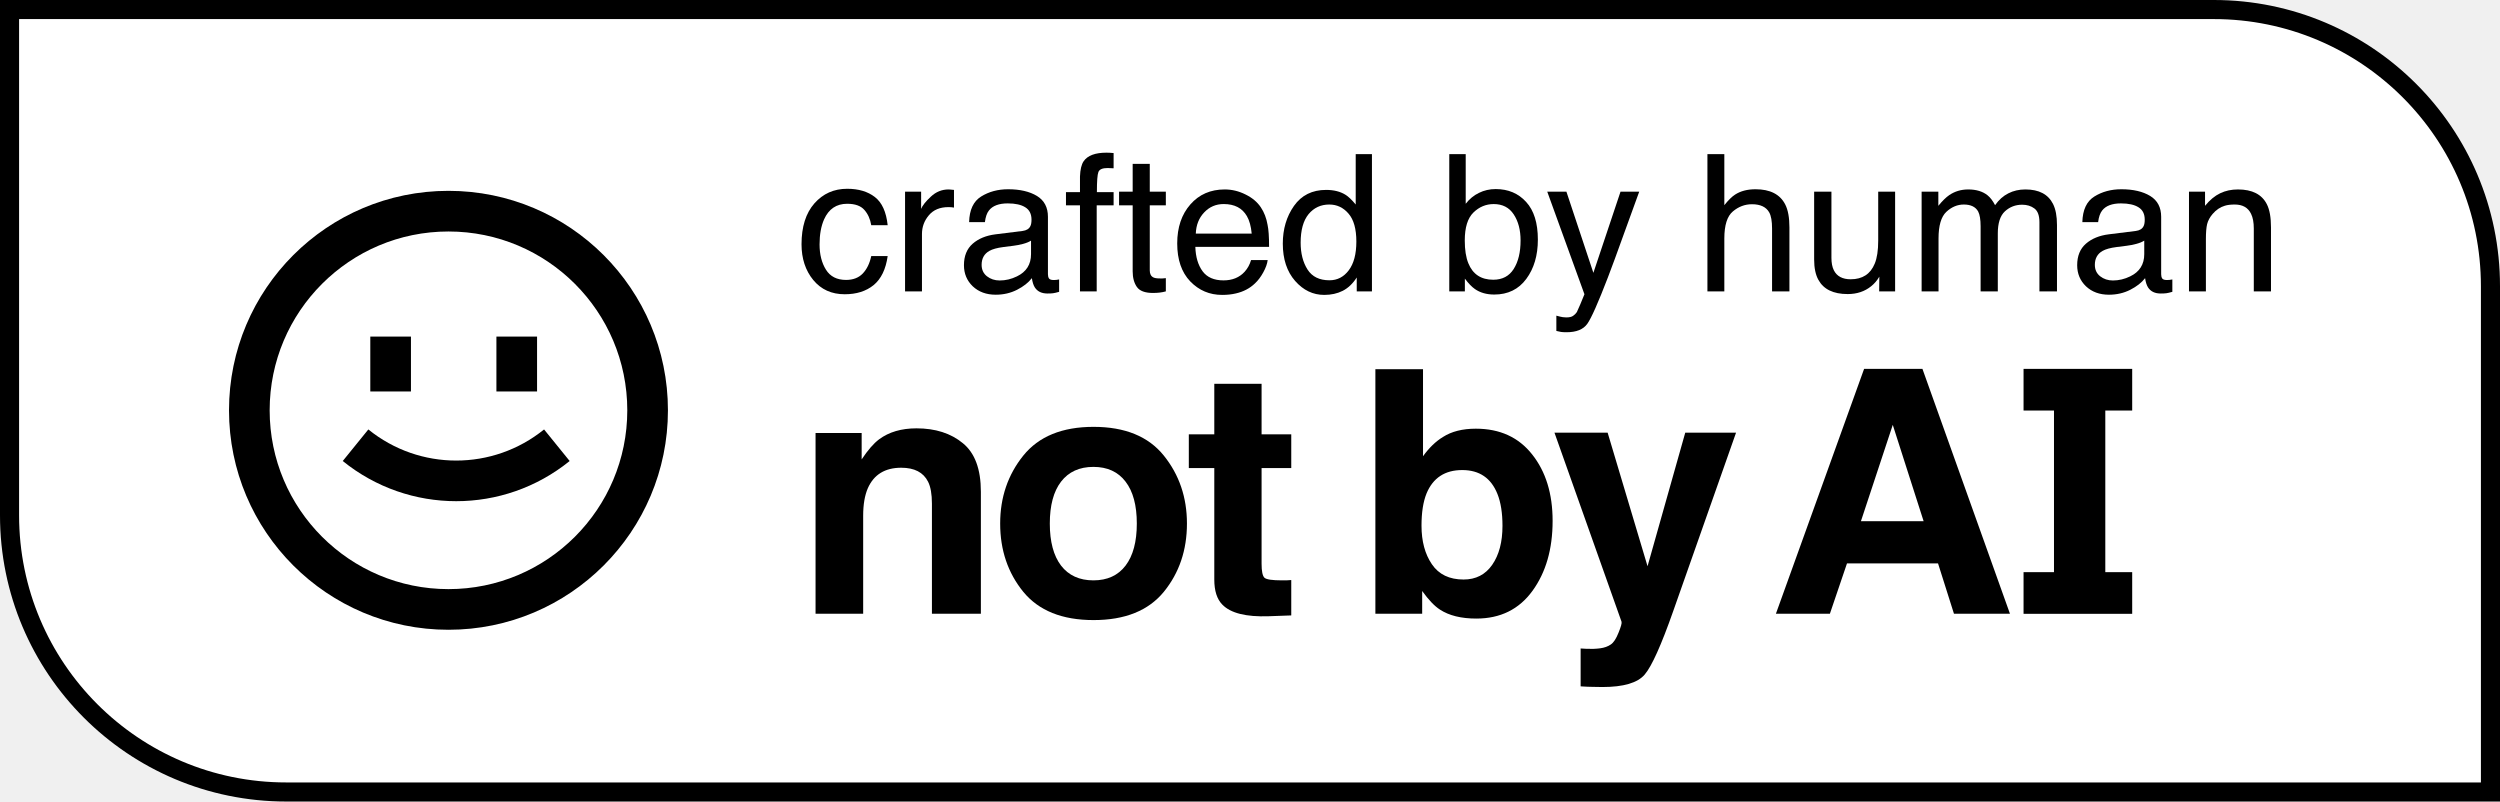
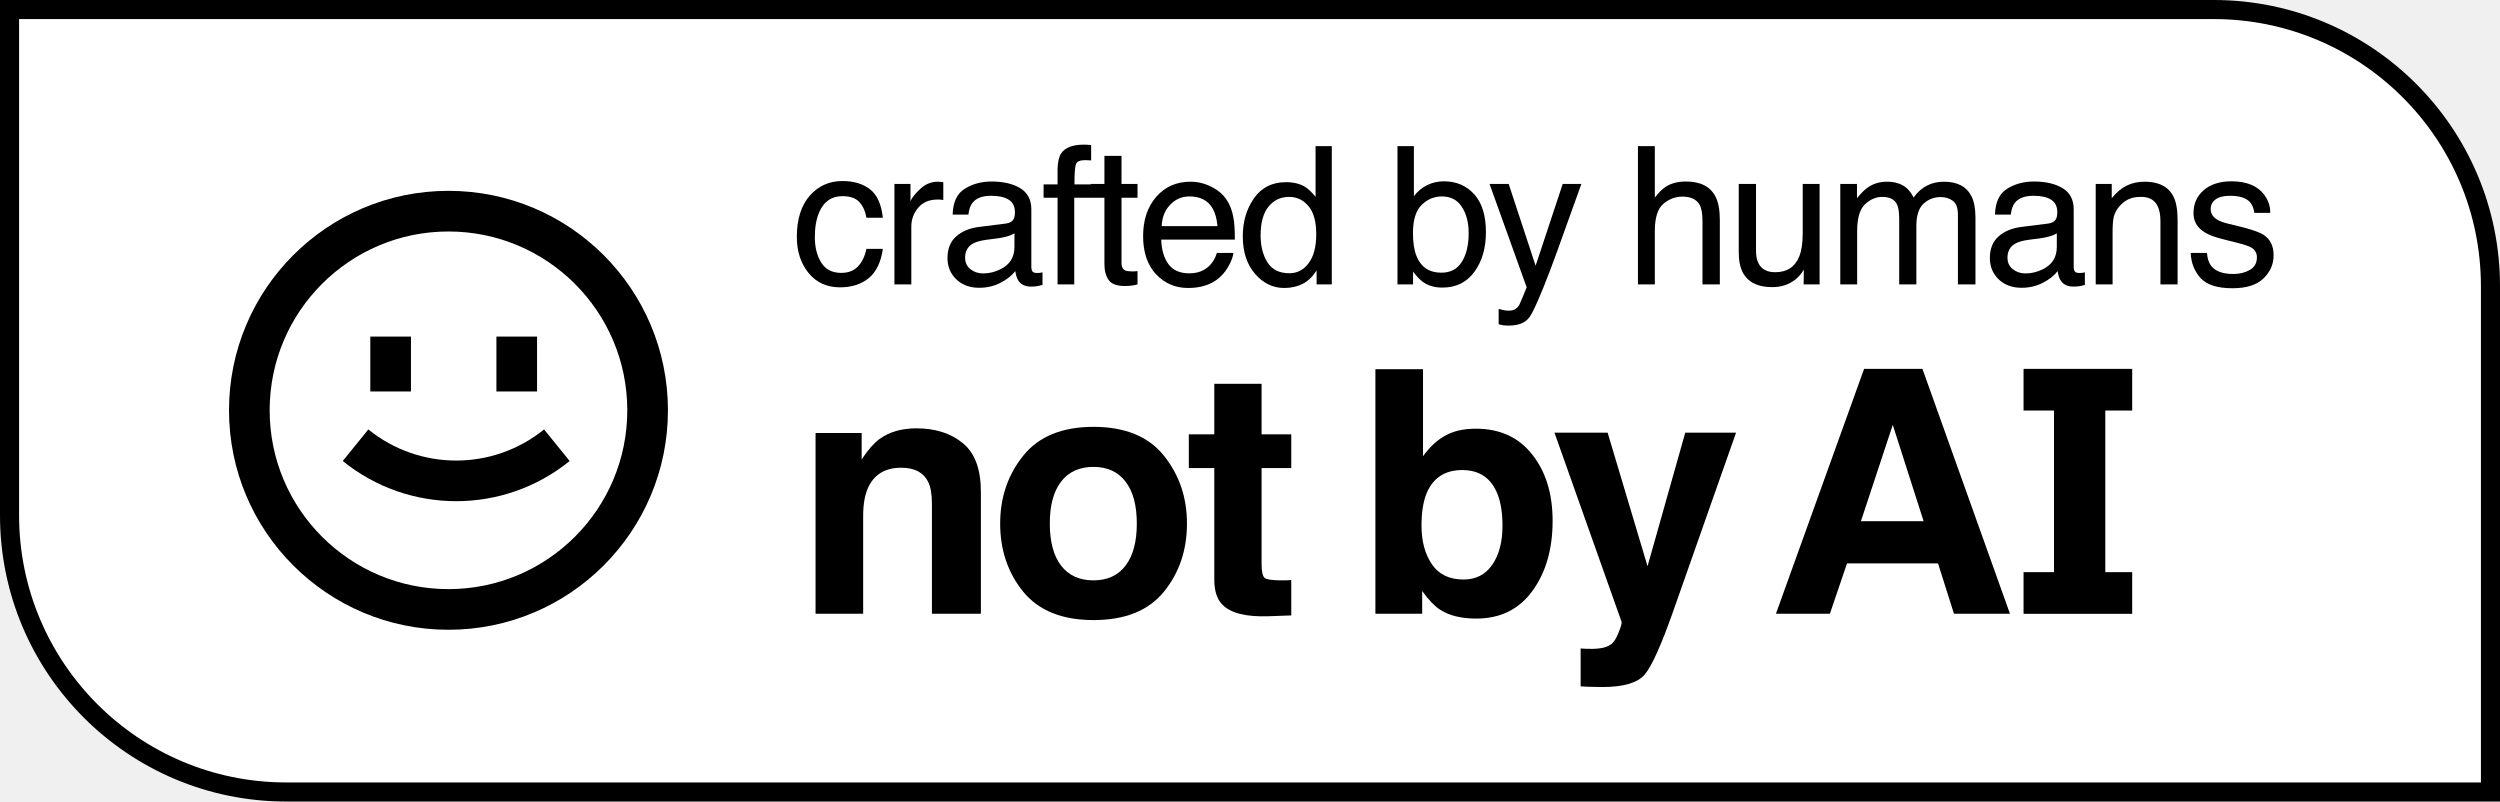
<svg xmlns="http://www.w3.org/2000/svg" width="131" height="42" viewBox="0 0 131 42" fill="none">
-   <path d="M0.5 0.5H116C124.008 0.5 130.5 6.992 130.5 15V41.5H15C6.992 41.5 0.5 35.008 0.5 27V0.5Z" fill="white" stroke="black" />
+   <path d="M116 0.5C124.008 0.5 130.5 6.992 130.5 15V41.5H15C6.992 41.5 0.5 35.008 0.5 27V0.5H116Z" fill="white" stroke="black" />
  <path d="M29.85 24.157C26.384 26.964 21.427 26.964 17.96 24.157L19.301 22.503C21.985 24.677 25.825 24.677 28.509 22.503L29.85 24.157Z" fill="black" />
  <path d="M19.404 17.637V20.513H21.534V17.637H19.404Z" fill="black" />
  <path d="M26.012 17.637V20.513H28.142V17.637H26.012Z" fill="black" />
  <path fill-rule="evenodd" clip-rule="evenodd" d="M23.5 33C29.851 33 35 27.851 35 21.5C35 15.149 29.851 10 23.5 10C17.149 10 12 15.149 12 21.5C12 27.851 17.149 33 23.5 33ZM23.5 30.87C28.675 30.87 32.87 26.675 32.87 21.5C32.87 16.325 28.675 12.13 23.5 12.13C18.325 12.13 14.13 16.325 14.13 21.5C14.13 26.675 18.325 30.87 23.5 30.87Z" fill="black" />
-   <path d="M56.591 9.249C56.604 8.884 56.668 8.618 56.783 8.449C56.989 8.15 57.388 8 57.979 8C58.035 8 58.092 8.002 58.151 8.005C58.21 8.008 58.278 8.013 58.353 8.02V8.819C58.261 8.813 58.194 8.81 58.151 8.81C58.112 8.806 58.074 8.805 58.038 8.805C57.769 8.805 57.608 8.875 57.556 9.015C57.503 9.151 57.477 9.502 57.477 10.068H58.353V10.761H57.467V15.268H56.591V10.761H55.857V10.068H56.591V9.249Z" fill="black" />
-   <path d="M90.803 11.078C90.504 11.328 90.355 11.801 90.355 12.497V15.268H89.469V8.078H90.355V10.751C90.565 10.488 90.754 10.302 90.921 10.195C91.207 10.01 91.563 9.917 91.989 9.917C92.754 9.917 93.273 10.182 93.545 10.712C93.693 11.001 93.766 11.403 93.766 11.917V15.268H92.856V11.975C92.856 11.592 92.807 11.31 92.708 11.132C92.547 10.845 92.245 10.702 91.802 10.702C91.435 10.702 91.102 10.827 90.803 11.078Z" fill="black" />
-   <path fill-rule="evenodd" clip-rule="evenodd" d="M111.916 12.102C112.12 12.076 112.256 11.992 112.325 11.848C112.364 11.771 112.384 11.658 112.384 11.512C112.384 11.213 112.276 10.996 112.059 10.863C111.846 10.727 111.539 10.658 111.138 10.658C110.676 10.658 110.347 10.782 110.154 11.029C110.046 11.166 109.975 11.369 109.942 11.639H109.115C109.132 10.995 109.342 10.548 109.745 10.297C110.152 10.044 110.623 9.917 111.158 9.917C111.778 9.917 112.282 10.034 112.669 10.268C113.053 10.502 113.245 10.867 113.245 11.361V14.37C113.245 14.461 113.263 14.534 113.299 14.59C113.339 14.645 113.419 14.673 113.541 14.673C113.58 14.673 113.624 14.671 113.674 14.668C113.723 14.661 113.775 14.653 113.831 14.643V15.292C113.693 15.331 113.588 15.356 113.516 15.365C113.444 15.375 113.345 15.38 113.221 15.38C112.915 15.38 112.694 15.273 112.556 15.058C112.484 14.944 112.433 14.783 112.403 14.575C112.223 14.809 111.964 15.012 111.626 15.185C111.288 15.357 110.915 15.443 110.508 15.443C110.019 15.443 109.619 15.297 109.307 15.004C108.999 14.709 108.844 14.339 108.844 13.897C108.844 13.413 108.997 13.037 109.302 12.77C109.607 12.504 110.008 12.339 110.503 12.278L111.916 12.102ZM109.77 13.878C109.77 14.131 109.863 14.331 110.05 14.478C110.238 14.624 110.459 14.697 110.715 14.697C111.027 14.697 111.329 14.626 111.621 14.482C112.113 14.245 112.359 13.857 112.359 13.317V12.609C112.251 12.678 112.111 12.735 111.941 12.78C111.77 12.826 111.603 12.858 111.439 12.878L110.902 12.946C110.58 12.988 110.339 13.055 110.178 13.146C109.906 13.299 109.77 13.543 109.77 13.878Z" fill="black" />
-   <path d="M115.653 11.746C115.61 11.928 115.589 12.19 115.589 12.531V15.268H114.703V10.044H115.544V10.785C115.794 10.479 116.058 10.26 116.337 10.127C116.616 9.993 116.926 9.927 117.267 9.927C118.015 9.927 118.521 10.185 118.783 10.702C118.928 10.985 119 11.39 119 11.917V15.268H118.099V11.975C118.099 11.657 118.052 11.4 117.956 11.205C117.799 10.879 117.513 10.717 117.1 10.717C116.89 10.717 116.718 10.738 116.583 10.78C116.34 10.852 116.127 10.995 115.943 11.21C115.795 11.382 115.699 11.561 115.653 11.746Z" fill="black" />
-   <path fill-rule="evenodd" clip-rule="evenodd" d="M93.057 32.161L97.679 19.329H100.736L105.322 32.161H102.388L101.553 29.523H96.782L95.886 32.161H93.057ZM99.181 22.263L97.512 27.312H100.798L99.181 22.263Z" fill="black" />
-   <path fill-rule="evenodd" clip-rule="evenodd" d="M80.285 23.812C79.576 22.913 78.593 22.463 77.333 22.463C76.636 22.463 76.062 22.608 75.611 22.898C75.23 23.13 74.882 23.467 74.566 23.908V19.346H72.07V32.161H74.522V30.968C74.856 31.433 75.166 31.758 75.453 31.943C75.933 32.257 76.569 32.413 77.359 32.413C78.619 32.413 79.6 31.929 80.303 30.959C81.006 29.99 81.357 28.769 81.357 27.294C81.357 25.873 81 24.712 80.285 23.812ZM78.194 29.593C77.837 30.109 77.336 30.367 76.692 30.367C75.948 30.367 75.394 30.101 75.031 29.567C74.668 29.033 74.487 28.36 74.487 27.547C74.487 26.856 74.574 26.293 74.75 25.858C75.09 25.04 75.714 24.631 76.621 24.631C77.518 24.631 78.133 25.049 78.466 25.884C78.642 26.325 78.73 26.882 78.73 27.556C78.73 28.397 78.552 29.076 78.194 29.593Z" fill="black" />
-   <path d="M66.256 30.272C66.156 30.173 66.107 29.929 66.107 29.541V24.526H67.662V22.759H66.107V20.112H63.629V22.759H62.294V24.526H63.629V30.367C63.629 30.959 63.77 31.398 64.051 31.682C64.484 32.129 65.293 32.332 66.476 32.291L67.662 32.248V30.394L67.493 30.405L67.407 30.411H67.17C66.66 30.411 66.356 30.365 66.256 30.272Z" fill="black" />
-   <path fill-rule="evenodd" clip-rule="evenodd" d="M60.984 31.012C61.792 30.019 62.196 28.827 62.196 27.434C62.196 26.064 61.792 24.877 60.984 23.873C60.176 22.869 58.949 22.367 57.303 22.367C55.657 22.367 54.43 22.869 53.621 23.873C52.813 24.877 52.409 26.064 52.409 27.434C52.409 28.827 52.813 30.019 53.621 31.012C54.43 31.998 55.657 32.492 57.303 32.492C58.949 32.492 60.176 31.998 60.984 31.012ZM58.981 29.636C58.588 30.153 58.026 30.411 57.294 30.411C56.562 30.411 55.997 30.153 55.598 29.636C55.206 29.12 55.01 28.386 55.01 27.434C55.01 26.482 55.206 25.751 55.598 25.24C55.997 24.723 56.562 24.465 57.294 24.465C58.026 24.465 58.588 24.723 58.981 25.24C59.373 25.751 59.569 26.482 59.569 27.434C59.569 28.386 59.373 29.12 58.981 29.636Z" fill="black" />
-   <path d="M48.024 22.445C49.014 22.445 49.822 22.704 50.449 23.22C51.082 23.731 51.398 24.581 51.398 25.771V32.161H48.833V26.389C48.833 25.89 48.765 25.507 48.63 25.24C48.385 24.753 47.916 24.509 47.225 24.509C46.376 24.509 45.793 24.866 45.476 25.579C45.312 25.957 45.23 26.438 45.23 27.025V32.161H42.735V22.689H45.151V24.073C45.474 23.586 45.778 23.235 46.065 23.02C46.581 22.637 47.234 22.445 48.024 22.445Z" fill="black" />
-   <path d="M82.825 33.98L83.141 33.998C83.387 34.009 83.621 34.001 83.844 33.972C84.067 33.943 84.254 33.876 84.406 33.771C84.553 33.673 84.688 33.467 84.811 33.153C84.939 32.84 84.992 32.648 84.969 32.579L81.454 22.672H84.24L86.331 29.671L88.307 22.672H90.969L87.683 32.004C87.051 33.803 86.55 34.918 86.181 35.347C85.812 35.782 85.074 36 83.967 36C83.745 36 83.566 35.997 83.431 35.991C83.296 35.991 83.094 35.983 82.825 35.965V33.98Z" fill="black" />
-   <path d="M101.987 11.102C101.715 11.359 101.579 11.824 101.579 12.497V15.268H100.693V10.044H101.569V10.785C101.779 10.528 101.969 10.341 102.14 10.224C102.432 10.026 102.763 9.927 103.134 9.927C103.554 9.927 103.892 10.029 104.148 10.234C104.293 10.351 104.424 10.523 104.542 10.751C104.739 10.471 104.97 10.265 105.236 10.132C105.502 9.995 105.801 9.927 106.132 9.927C106.841 9.927 107.323 10.18 107.579 10.688C107.717 10.961 107.786 11.328 107.786 11.79V15.268H106.866V11.639C106.866 11.291 106.777 11.052 106.6 10.922C106.426 10.792 106.212 10.727 105.96 10.727C105.612 10.727 105.312 10.842 105.059 11.073C104.809 11.304 104.685 11.689 104.685 12.229V15.268H103.784V11.858C103.784 11.504 103.741 11.245 103.656 11.083C103.521 10.839 103.27 10.717 102.903 10.717C102.568 10.717 102.263 10.845 101.987 11.102Z" fill="black" />
-   <path d="M95.283 14.663C95.135 14.396 95.061 14.04 95.061 13.595V10.044H95.967V13.512C95.967 13.778 96.01 13.996 96.095 14.165C96.252 14.477 96.546 14.634 96.976 14.634C97.593 14.634 98.013 14.36 98.236 13.814C98.358 13.521 98.418 13.12 98.418 12.609V10.044H99.304V15.268H98.468L98.477 14.497C98.362 14.695 98.22 14.863 98.049 14.999C97.711 15.273 97.301 15.409 96.819 15.409C96.067 15.409 95.555 15.16 95.283 14.663Z" fill="black" />
-   <path d="M85.063 12.336C85.493 11.143 85.77 10.379 85.895 10.044H84.915L83.493 14.297L82.08 10.044H81.076L83.025 15.419C82.979 15.536 82.905 15.715 82.804 15.955C82.702 16.196 82.643 16.329 82.626 16.355C82.574 16.433 82.508 16.498 82.43 16.55C82.354 16.606 82.234 16.633 82.07 16.633C82.018 16.633 81.957 16.629 81.888 16.619C81.819 16.609 81.707 16.583 81.553 16.541V17.341C81.652 17.367 81.734 17.385 81.799 17.394C81.868 17.404 81.965 17.409 82.09 17.409C82.602 17.409 82.963 17.263 83.173 16.97C83.383 16.677 83.744 15.864 84.256 14.531C84.472 13.965 84.742 13.234 85.063 12.336Z" fill="black" />
-   <path fill-rule="evenodd" clip-rule="evenodd" d="M77.497 10.107C77.228 10.237 76.997 10.427 76.803 10.678V8.078H75.942V15.268H76.759V14.6C76.946 14.85 77.121 15.032 77.286 15.146C77.561 15.338 77.899 15.434 78.3 15.434C79.015 15.434 79.575 15.16 79.978 14.614C80.382 14.068 80.584 13.382 80.584 12.556C80.584 11.684 80.379 11.026 79.968 10.58C79.561 10.132 79.03 9.907 78.374 9.907C78.058 9.907 77.766 9.974 77.497 10.107ZM79.319 14.092C79.082 14.469 78.725 14.658 78.246 14.658C77.609 14.658 77.174 14.37 76.941 13.795C76.816 13.489 76.754 13.091 76.754 12.6C76.754 11.92 76.905 11.432 77.207 11.136C77.512 10.84 77.866 10.693 78.27 10.693C78.733 10.693 79.082 10.873 79.319 11.234C79.558 11.595 79.678 12.05 79.678 12.6C79.678 13.217 79.558 13.715 79.319 14.092Z" fill="black" />
-   <path fill-rule="evenodd" clip-rule="evenodd" d="M70.502 10.205C70.23 10.036 69.892 9.951 69.488 9.951C68.759 9.951 68.198 10.231 67.804 10.79C67.414 11.346 67.219 12.005 67.219 12.765C67.219 13.578 67.434 14.23 67.864 14.721C68.293 15.209 68.802 15.453 69.389 15.453C69.754 15.453 70.077 15.382 70.359 15.239C70.641 15.095 70.886 14.863 71.093 14.541V15.268H71.89V8.078H71.039V10.717C70.838 10.473 70.659 10.302 70.502 10.205ZM68.513 14.121C68.274 13.744 68.154 13.276 68.154 12.717C68.154 12.06 68.292 11.562 68.567 11.224C68.846 10.886 69.209 10.717 69.655 10.717C70.056 10.717 70.392 10.876 70.664 11.195C70.937 11.51 71.073 11.998 71.073 12.658C71.073 13.312 70.94 13.814 70.674 14.165C70.412 14.513 70.075 14.687 69.665 14.687C69.137 14.687 68.753 14.499 68.513 14.121Z" fill="black" />
-   <path fill-rule="evenodd" clip-rule="evenodd" d="M65.264 10.19C64.913 10.014 64.551 9.927 64.177 9.927C63.435 9.927 62.834 10.188 62.375 10.712C61.915 11.236 61.686 11.917 61.686 12.756C61.686 13.608 61.914 14.271 62.37 14.746C62.826 15.217 63.382 15.453 64.039 15.453C64.308 15.453 64.549 15.427 64.762 15.375C65.159 15.284 65.493 15.108 65.762 14.848C65.922 14.699 66.067 14.507 66.195 14.273C66.326 14.035 66.403 13.821 66.426 13.629H65.555C65.489 13.86 65.378 14.063 65.22 14.239C64.945 14.541 64.575 14.692 64.113 14.692C63.617 14.692 63.251 14.533 63.015 14.214C62.779 13.892 62.652 13.466 62.636 12.936H66.5C66.5 12.409 66.474 12.026 66.421 11.785C66.362 11.434 66.244 11.127 66.067 10.863C65.883 10.587 65.616 10.362 65.264 10.19ZM65.338 11.326C65.47 11.554 65.553 11.858 65.589 12.239H62.66C62.677 11.79 62.823 11.421 63.099 11.131C63.374 10.839 63.715 10.692 64.122 10.692C64.69 10.692 65.095 10.904 65.338 11.326Z" fill="black" />
-   <path d="M60.435 14.536C60.311 14.474 60.248 14.352 60.248 14.17V10.761H61.09V10.044H60.248V8.585H59.352V10.044H58.639V10.761H59.352V14.219C59.352 14.554 59.426 14.827 59.574 15.039C59.721 15.247 60.002 15.351 60.416 15.351C60.544 15.351 60.662 15.344 60.77 15.331C60.882 15.318 60.988 15.297 61.09 15.268V14.575C61.024 14.582 60.967 14.586 60.918 14.59H60.78C60.619 14.59 60.504 14.572 60.435 14.536Z" fill="black" />
-   <path fill-rule="evenodd" clip-rule="evenodd" d="M53.583 12.102C53.786 12.076 53.923 11.992 53.992 11.848C54.031 11.771 54.051 11.658 54.051 11.512C54.051 11.213 53.942 10.996 53.726 10.863C53.513 10.727 53.206 10.658 52.805 10.658C52.343 10.658 52.014 10.782 51.821 11.029C51.712 11.166 51.642 11.369 51.609 11.639H50.782C50.798 10.995 51.008 10.548 51.412 10.297C51.819 10.044 52.29 9.917 52.825 9.917C53.445 9.917 53.949 10.034 54.336 10.268C54.72 10.502 54.912 10.867 54.912 11.361V14.37C54.912 14.461 54.93 14.534 54.966 14.59C55.006 14.645 55.086 14.673 55.208 14.673C55.247 14.673 55.291 14.671 55.34 14.668C55.39 14.661 55.442 14.653 55.498 14.643V15.292C55.36 15.331 55.255 15.356 55.183 15.365C55.111 15.375 55.012 15.38 54.888 15.38C54.582 15.38 54.361 15.273 54.223 15.058C54.151 14.944 54.1 14.783 54.07 14.575C53.89 14.809 53.631 15.012 53.293 15.185C52.955 15.357 52.582 15.443 52.175 15.443C51.686 15.443 51.286 15.297 50.974 15.004C50.666 14.709 50.511 14.339 50.511 13.897C50.511 13.413 50.664 13.037 50.969 12.77C51.274 12.504 51.675 12.339 52.17 12.278L53.583 12.102ZM51.437 13.878C51.437 14.131 51.53 14.331 51.717 14.478C51.904 14.624 52.126 14.697 52.382 14.697C52.694 14.697 52.996 14.626 53.288 14.482C53.78 14.245 54.026 13.857 54.026 13.317V12.609C53.918 12.678 53.778 12.735 53.608 12.78C53.437 12.826 53.27 12.858 53.106 12.878L52.569 12.946C52.247 12.988 52.006 13.055 51.845 13.146C51.573 13.299 51.437 13.543 51.437 13.878Z" fill="black" />
-   <path d="M48.67 11.283C48.431 11.566 48.311 11.892 48.311 12.263V15.268H47.425V10.044H48.267V10.946C48.336 10.771 48.505 10.557 48.774 10.307C49.043 10.053 49.353 9.927 49.704 9.927C49.72 9.927 49.748 9.928 49.788 9.932C49.827 9.935 49.894 9.941 49.989 9.951V10.878C49.937 10.868 49.888 10.861 49.842 10.858C49.799 10.855 49.752 10.853 49.699 10.853C49.253 10.853 48.91 10.996 48.67 11.283Z" fill="black" />
-   <path d="M44.392 9.892C44.986 9.892 45.469 10.036 45.84 10.322C46.214 10.608 46.439 11.101 46.514 11.8H45.653C45.6 11.478 45.48 11.211 45.293 11C45.106 10.785 44.806 10.678 44.392 10.678C43.828 10.678 43.424 10.951 43.181 11.497C43.024 11.852 42.945 12.289 42.945 12.809C42.945 13.333 43.057 13.774 43.28 14.131C43.503 14.489 43.854 14.668 44.333 14.668C44.701 14.668 44.991 14.557 45.205 14.336C45.421 14.112 45.571 13.806 45.653 13.419H46.514C46.416 14.112 46.169 14.619 45.776 14.941C45.382 15.26 44.878 15.419 44.264 15.419C43.575 15.419 43.026 15.17 42.615 14.673C42.205 14.172 42 13.547 42 12.8C42 11.883 42.225 11.169 42.674 10.658C43.124 10.148 43.697 9.892 44.392 9.892Z" fill="black" />
+   <path fill-rule="evenodd" clip-rule="evenodd" d="M93.058 32.161L97.679 19.329H100.736L105.322 32.161H102.388L101.553 29.523H96.783L95.886 32.161H93.058ZM99.181 22.263L97.512 27.312H100.798L99.181 22.263Z" fill="black" />
+   <path fill-rule="evenodd" clip-rule="evenodd" d="M80.285 23.812C79.576 22.913 78.593 22.463 77.333 22.463C76.636 22.463 76.062 22.608 75.611 22.898C75.231 23.13 74.882 23.467 74.566 23.908V19.346H72.071V32.161H74.522V30.968C74.856 31.432 75.166 31.757 75.453 31.943C75.933 32.257 76.569 32.413 77.36 32.413C78.619 32.413 79.6 31.929 80.303 30.959C81.006 29.99 81.357 28.768 81.357 27.294C81.357 25.872 81 24.712 80.285 23.812ZM78.194 29.593C77.837 30.109 77.336 30.367 76.692 30.367C75.948 30.367 75.394 30.101 75.031 29.567C74.668 29.033 74.487 28.359 74.487 27.547C74.487 26.856 74.575 26.293 74.75 25.858C75.09 25.04 75.714 24.631 76.622 24.631C77.518 24.631 78.133 25.048 78.467 25.884C78.642 26.325 78.73 26.882 78.73 27.556C78.73 28.397 78.552 29.076 78.194 29.593Z" fill="black" />
+   <path d="M66.256 30.272C66.157 30.173 66.107 29.929 66.107 29.54V24.526H67.662V22.759H66.107V20.112H63.629V22.759H62.294V24.526H63.629V30.367C63.629 30.959 63.77 31.398 64.051 31.682C64.484 32.129 65.293 32.332 66.476 32.291L67.662 32.248V30.394L67.493 30.405L67.407 30.411H67.17C66.66 30.411 66.356 30.365 66.256 30.272Z" fill="black" />
+   <path fill-rule="evenodd" clip-rule="evenodd" d="M60.984 31.012C61.792 30.019 62.197 28.827 62.197 27.434C62.197 26.064 61.792 24.877 60.984 23.873C60.176 22.869 58.949 22.367 57.303 22.367C55.657 22.367 54.43 22.869 53.622 23.873C52.813 24.877 52.409 26.064 52.409 27.434C52.409 28.827 52.813 30.019 53.622 31.012C54.43 31.998 55.657 32.492 57.303 32.492C58.949 32.492 60.176 31.998 60.984 31.012ZM58.981 29.636C58.588 30.153 58.026 30.411 57.294 30.411C56.562 30.411 55.997 30.153 55.598 29.636C55.206 29.12 55.01 28.386 55.01 27.434C55.01 26.482 55.206 25.751 55.598 25.24C55.997 24.723 56.562 24.465 57.294 24.465C58.026 24.465 58.588 24.723 58.981 25.24C59.373 25.751 59.569 26.482 59.569 27.434C59.569 28.386 59.373 29.12 58.981 29.636Z" fill="black" />
+   <path d="M48.024 22.445C49.014 22.445 49.822 22.704 50.449 23.22C51.082 23.731 51.398 24.581 51.398 25.771V32.161H48.833V26.389C48.833 25.89 48.765 25.507 48.631 25.24C48.385 24.752 47.916 24.509 47.225 24.509C46.376 24.509 45.793 24.866 45.477 25.579C45.312 25.957 45.23 26.438 45.23 27.024V32.161H42.735V22.689H45.151V24.073C45.474 23.586 45.778 23.235 46.065 23.02C46.581 22.637 47.234 22.445 48.024 22.445Z" fill="black" />
+   <path d="M82.825 33.98L83.141 33.998C83.387 34.009 83.622 34.001 83.844 33.971C84.067 33.943 84.254 33.876 84.406 33.771C84.553 33.673 84.688 33.467 84.811 33.153C84.939 32.84 84.992 32.648 84.969 32.579L81.454 22.672H84.24L86.331 29.671L88.307 22.672H90.969L87.684 32.004C87.051 33.803 86.55 34.917 86.181 35.347C85.812 35.782 85.074 36 83.967 36C83.745 36 83.566 35.997 83.431 35.991C83.296 35.991 83.094 35.983 82.825 35.965V33.98Z" fill="black" />
  <path d="M107.629 29.981V21.512H106.034V19.329H111.727V21.512H110.318V29.981H111.727V32.164H106.034V29.981H107.629Z" fill="black" />
+   <path d="M80.466 13.925L81.886 9.639H82.864C82.74 9.976 82.463 10.747 82.033 11.949C81.712 12.854 81.444 13.591 81.228 14.161C80.716 15.505 80.355 16.323 80.145 16.618C79.936 16.913 79.576 17.061 79.064 17.061C78.94 17.061 78.843 17.056 78.774 17.046C78.709 17.036 78.627 17.018 78.529 16.992V16.186C78.683 16.228 78.794 16.255 78.863 16.265C78.932 16.274 78.993 16.279 79.045 16.279C79.209 16.279 79.328 16.251 79.403 16.195C79.482 16.143 79.548 16.078 79.601 15.999C79.617 15.972 79.676 15.838 79.777 15.596C79.879 15.354 79.952 15.174 79.998 15.056L78.052 9.639H79.055L80.466 13.925Z" fill="black" />
+   <path d="M116.925 9.501C117.718 9.501 118.29 9.734 118.641 10.199C118.86 10.494 118.967 10.812 118.96 11.153H118.124C118.108 10.954 118.038 10.771 117.913 10.607C117.71 10.375 117.358 10.259 116.856 10.259C116.522 10.259 116.268 10.322 116.095 10.45C115.924 10.578 115.839 10.746 115.839 10.956C115.839 11.185 115.952 11.369 116.178 11.507C116.309 11.589 116.502 11.66 116.758 11.723L117.343 11.865C117.978 12.019 118.405 12.168 118.621 12.312C118.965 12.539 119.137 12.895 119.137 13.38C119.137 13.848 118.959 14.253 118.602 14.594C118.248 14.934 117.707 15.104 116.979 15.104C116.196 15.104 115.64 14.928 115.312 14.574C114.988 14.217 114.815 13.776 114.792 13.252H115.643C115.669 13.546 115.742 13.773 115.863 13.93C116.086 14.215 116.473 14.357 117.023 14.357C117.351 14.357 117.64 14.287 117.889 14.146C118.138 14.002 118.262 13.781 118.262 13.482C118.262 13.256 118.162 13.085 117.962 12.967C117.834 12.895 117.582 12.811 117.205 12.716L116.502 12.539C116.053 12.428 115.723 12.303 115.51 12.165C115.13 11.926 114.94 11.595 114.939 11.173C114.939 10.675 115.118 10.272 115.476 9.964C115.836 9.656 116.319 9.501 116.925 9.501Z" fill="black" />
+   <path fill-rule="evenodd" clip-rule="evenodd" d="M62.387 9.521C62.76 9.522 63.122 9.609 63.473 9.786C63.823 9.96 64.09 10.186 64.273 10.465C64.45 10.73 64.569 11.04 64.628 11.394C64.68 11.636 64.706 12.023 64.706 12.554H60.848C60.864 13.088 60.991 13.517 61.227 13.842C61.462 14.163 61.828 14.323 62.322 14.323C62.784 14.323 63.154 14.171 63.429 13.866C63.586 13.689 63.697 13.485 63.763 13.252H64.633C64.61 13.445 64.532 13.661 64.401 13.9C64.274 14.136 64.129 14.33 63.969 14.48C63.7 14.742 63.368 14.919 62.972 15.011C62.759 15.063 62.518 15.09 62.249 15.09C61.594 15.09 61.038 14.852 60.583 14.377C60.128 13.899 59.9 13.23 59.899 12.372C59.899 11.527 60.129 10.84 60.588 10.312C61.047 9.785 61.646 9.521 62.387 9.521ZM62.332 10.293C61.926 10.293 61.586 10.441 61.31 10.735C61.035 11.027 60.889 11.399 60.873 11.851H63.797C63.761 11.467 63.678 11.161 63.547 10.932C63.304 10.506 62.899 10.293 62.332 10.293Z" fill="black" />
+   <path fill-rule="evenodd" clip-rule="evenodd" d="M69.786 14.903H68.99V14.171C68.784 14.495 68.54 14.73 68.258 14.874C67.976 15.018 67.653 15.09 67.29 15.09C66.704 15.09 66.195 14.844 65.766 14.352C65.337 13.858 65.122 13.201 65.122 12.382C65.122 11.615 65.317 10.951 65.707 10.391C66.1 9.827 66.66 9.546 67.388 9.546C67.791 9.546 68.129 9.63 68.4 9.801C68.558 9.899 68.737 10.072 68.936 10.317V7.658H69.786V14.903ZM67.555 10.317C67.109 10.318 66.747 10.488 66.469 10.828C66.194 11.169 66.056 11.67 66.056 12.332C66.056 12.896 66.176 13.368 66.415 13.748C66.654 14.128 67.037 14.318 67.564 14.318C67.974 14.318 68.31 14.143 68.572 13.792C68.838 13.438 68.971 12.932 68.971 12.273C68.971 11.608 68.835 11.117 68.562 10.799C68.291 10.478 67.954 10.317 67.555 10.317Z" fill="black" />
+   <path fill-rule="evenodd" clip-rule="evenodd" d="M51.958 9.511C52.577 9.511 53.08 9.629 53.467 9.865C53.85 10.101 54.042 10.468 54.042 10.966V13.999C54.042 14.091 54.061 14.164 54.097 14.22C54.136 14.275 54.216 14.304 54.337 14.304C54.376 14.304 54.421 14.302 54.47 14.299C54.519 14.292 54.571 14.284 54.627 14.274V14.928C54.489 14.967 54.385 14.991 54.312 15.001C54.24 15.011 54.142 15.017 54.018 15.017C53.713 15.017 53.492 14.908 53.355 14.691C53.282 14.577 53.232 14.415 53.202 14.205C53.022 14.441 52.762 14.646 52.425 14.819C52.087 14.993 51.716 15.08 51.31 15.08C50.821 15.08 50.422 14.932 50.11 14.638C49.802 14.339 49.648 13.967 49.648 13.521C49.648 13.034 49.801 12.655 50.105 12.387C50.41 12.118 50.81 11.952 51.305 11.89L52.715 11.713C52.918 11.687 53.054 11.602 53.123 11.458C53.162 11.379 53.182 11.266 53.182 11.118C53.182 10.817 53.074 10.599 52.857 10.465C52.644 10.327 52.338 10.259 51.938 10.259C51.477 10.259 51.148 10.383 50.955 10.632C50.847 10.769 50.777 10.974 50.744 11.246H49.919C49.935 10.597 50.145 10.147 50.548 9.895C50.954 9.639 51.424 9.511 51.958 9.511ZM53.157 12.225C53.049 12.293 52.91 12.351 52.739 12.396C52.569 12.442 52.402 12.476 52.238 12.495L51.703 12.563C51.382 12.606 51.141 12.673 50.98 12.765C50.709 12.919 50.572 13.165 50.572 13.502C50.572 13.758 50.666 13.959 50.852 14.106C51.039 14.254 51.26 14.328 51.516 14.328C51.827 14.328 52.128 14.255 52.42 14.111C52.911 13.872 53.157 13.481 53.157 12.938V12.225Z" fill="black" />
+   <path fill-rule="evenodd" clip-rule="evenodd" d="M106.578 9.511C107.197 9.511 107.7 9.629 108.087 9.865C108.47 10.101 108.662 10.468 108.662 10.966V13.999C108.662 14.091 108.681 14.164 108.717 14.22C108.756 14.275 108.836 14.304 108.957 14.304C108.996 14.304 109.041 14.302 109.09 14.299C109.139 14.292 109.191 14.284 109.247 14.274V14.928C109.11 14.967 109.005 14.991 108.933 15.001C108.861 15.011 108.762 15.017 108.638 15.017C108.333 15.017 108.112 14.908 107.975 14.691C107.903 14.577 107.851 14.415 107.821 14.205C107.641 14.441 107.382 14.646 107.045 14.819C106.708 14.993 106.336 15.08 105.93 15.08C105.442 15.08 105.042 14.932 104.73 14.638C104.422 14.339 104.269 13.967 104.269 13.521C104.269 13.034 104.421 12.655 104.726 12.387C105.03 12.118 105.43 11.952 105.925 11.89L107.335 11.713C107.538 11.687 107.674 11.602 107.743 11.458C107.782 11.379 107.802 11.266 107.802 11.118C107.802 10.817 107.694 10.599 107.478 10.465C107.265 10.327 106.958 10.259 106.559 10.259C106.097 10.259 105.769 10.383 105.575 10.632C105.467 10.769 105.397 10.974 105.364 11.246H104.538C104.554 10.597 104.765 10.147 105.168 9.895C105.574 9.639 106.044 9.511 106.578 9.511ZM107.777 12.225C107.669 12.293 107.53 12.351 107.359 12.396C107.189 12.442 107.022 12.476 106.858 12.495L106.322 12.563C106.002 12.606 105.761 12.673 105.601 12.765C105.329 12.919 105.192 13.165 105.192 13.502C105.192 13.758 105.286 13.959 105.473 14.106C105.659 14.254 105.88 14.328 106.136 14.328C106.447 14.328 106.748 14.255 107.04 14.111C107.531 13.872 107.777 13.481 107.777 12.938V12.225Z" fill="black" />
+   <path fill-rule="evenodd" clip-rule="evenodd" d="M74.088 10.278C74.281 10.026 74.512 9.834 74.78 9.703C75.049 9.569 75.341 9.501 75.655 9.501C76.311 9.501 76.842 9.728 77.248 10.18C77.658 10.629 77.862 11.292 77.862 12.17C77.862 13.002 77.661 13.694 77.258 14.244C76.855 14.795 76.296 15.07 75.582 15.07C75.182 15.07 74.845 14.974 74.569 14.78C74.406 14.666 74.231 14.482 74.044 14.229V14.903H73.228V7.658H74.088V10.278ZM75.553 10.293C75.15 10.293 74.796 10.442 74.491 10.74C74.19 11.038 74.039 11.53 74.039 12.215C74.039 12.71 74.101 13.111 74.226 13.419C74.458 13.999 74.893 14.289 75.528 14.289C76.007 14.289 76.364 14.099 76.6 13.719C76.839 13.339 76.958 12.837 76.958 12.215C76.958 11.661 76.839 11.202 76.6 10.838C76.364 10.474 76.014 10.293 75.553 10.293Z" fill="black" />
+   <path d="M44.143 9.486C44.736 9.486 45.218 9.631 45.588 9.919C45.961 10.207 46.185 10.704 46.261 11.408H45.401C45.349 11.084 45.229 10.816 45.042 10.602C44.855 10.386 44.555 10.278 44.143 10.278C43.579 10.278 43.176 10.553 42.934 11.104C42.776 11.461 42.697 11.902 42.697 12.426C42.697 12.953 42.809 13.397 43.032 13.758C43.255 14.118 43.606 14.299 44.084 14.299C44.451 14.299 44.741 14.187 44.954 13.964C45.17 13.738 45.319 13.43 45.401 13.04H46.261C46.162 13.738 45.917 14.25 45.523 14.574C45.13 14.895 44.627 15.056 44.015 15.056C43.327 15.056 42.778 14.805 42.368 14.304C41.959 13.799 41.754 13.17 41.754 12.416C41.754 11.492 41.979 10.773 42.428 10.259C42.877 9.744 43.448 9.486 44.143 9.486Z" fill="black" />
+   <path d="M92.015 9.639V13.134C92.015 13.402 92.057 13.622 92.142 13.792C92.299 14.107 92.592 14.264 93.022 14.264C93.638 14.264 94.058 13.989 94.28 13.438C94.401 13.144 94.462 12.739 94.462 12.225V9.639H95.347V14.903H94.511L94.52 14.127C94.406 14.326 94.264 14.495 94.094 14.633C93.756 14.908 93.346 15.046 92.864 15.046C92.114 15.046 91.603 14.795 91.331 14.294C91.184 14.025 91.11 13.666 91.11 13.217V9.639H92.015Z" fill="black" />
+   <path d="M56.803 7.579C56.858 7.579 56.916 7.582 56.975 7.585C57.033 7.588 57.101 7.593 57.176 7.6V8.405C57.084 8.399 57.017 8.396 56.975 8.396C56.935 8.392 56.897 8.391 56.861 8.391C56.593 8.391 56.432 8.461 56.38 8.602C56.328 8.739 56.301 9.094 56.301 9.664H57.159V9.639H57.872V8.169H58.767V9.639H59.606V10.361H58.767V13.797C58.767 13.98 58.829 14.104 58.953 14.166C59.022 14.202 59.137 14.22 59.297 14.22H59.435C59.484 14.216 59.541 14.212 59.606 14.205V14.903C59.505 14.933 59.398 14.954 59.287 14.967C59.179 14.98 59.061 14.986 58.934 14.986C58.521 14.986 58.24 14.882 58.093 14.672C57.945 14.459 57.872 14.184 57.872 13.847V10.361H56.291V14.903H55.416V10.361H54.684V9.664H55.416V8.838C55.429 8.471 55.494 8.203 55.608 8.032C55.815 7.731 56.213 7.579 56.803 7.579Z" fill="black" />
+   <path d="M49.227 9.526C49.267 9.53 49.334 9.536 49.429 9.546V10.479C49.376 10.47 49.327 10.463 49.281 10.46C49.239 10.457 49.191 10.455 49.139 10.455C48.693 10.455 48.351 10.6 48.112 10.888C47.873 11.173 47.753 11.502 47.753 11.875V14.903H46.868V9.639H47.709V10.548C47.778 10.371 47.946 10.156 48.215 9.904C48.483 9.649 48.793 9.522 49.144 9.521C49.16 9.521 49.188 9.523 49.227 9.526Z" fill="black" />
+   <path d="M86.713 7.658V10.352C86.923 10.086 87.111 9.899 87.278 9.791C87.563 9.604 87.919 9.511 88.345 9.511C89.108 9.511 89.626 9.778 89.898 10.312C90.046 10.604 90.119 11.009 90.119 11.526V14.903H89.21V11.585C89.21 11.199 89.161 10.915 89.062 10.735C88.902 10.447 88.6 10.303 88.158 10.303C87.791 10.303 87.458 10.428 87.16 10.681C86.862 10.933 86.713 11.41 86.713 12.111V14.903H85.828V7.658H86.713Z" fill="black" />
+   <path d="M101.862 9.521C102.57 9.522 103.051 9.777 103.307 10.288C103.444 10.563 103.514 10.933 103.514 11.398V14.903H102.595V11.246C102.595 10.896 102.506 10.655 102.329 10.523C102.155 10.392 101.942 10.327 101.689 10.327C101.342 10.327 101.042 10.443 100.79 10.676C100.541 10.908 100.417 11.297 100.417 11.841V14.903H99.518V11.468C99.518 11.111 99.475 10.849 99.39 10.685C99.255 10.44 99.004 10.317 98.638 10.317C98.303 10.317 97.999 10.447 97.724 10.706C97.452 10.965 97.315 11.433 97.315 12.111V14.903H96.431V9.639H97.306V10.386C97.515 10.127 97.706 9.939 97.876 9.821C98.168 9.621 98.498 9.522 98.868 9.521C99.288 9.521 99.625 9.625 99.881 9.831C100.025 9.949 100.156 10.122 100.274 10.352C100.471 10.07 100.702 9.862 100.968 9.728C101.233 9.59 101.531 9.521 101.862 9.521Z" fill="black" />
+   <path d="M112.376 9.521C113.123 9.521 113.628 9.782 113.89 10.303C114.034 10.588 114.106 10.996 114.106 11.526V14.903H113.207V11.585C113.207 11.264 113.159 11.005 113.064 10.809C112.907 10.481 112.622 10.317 112.209 10.317C111.999 10.317 111.827 10.338 111.692 10.381C111.45 10.453 111.237 10.597 111.054 10.813C110.906 10.987 110.81 11.168 110.764 11.354C110.721 11.538 110.7 11.802 110.7 12.146V14.903H109.815V9.639H110.655V10.386C110.904 10.078 111.169 9.857 111.447 9.723C111.726 9.588 112.035 9.521 112.376 9.521Z" fill="black" />
</svg>
